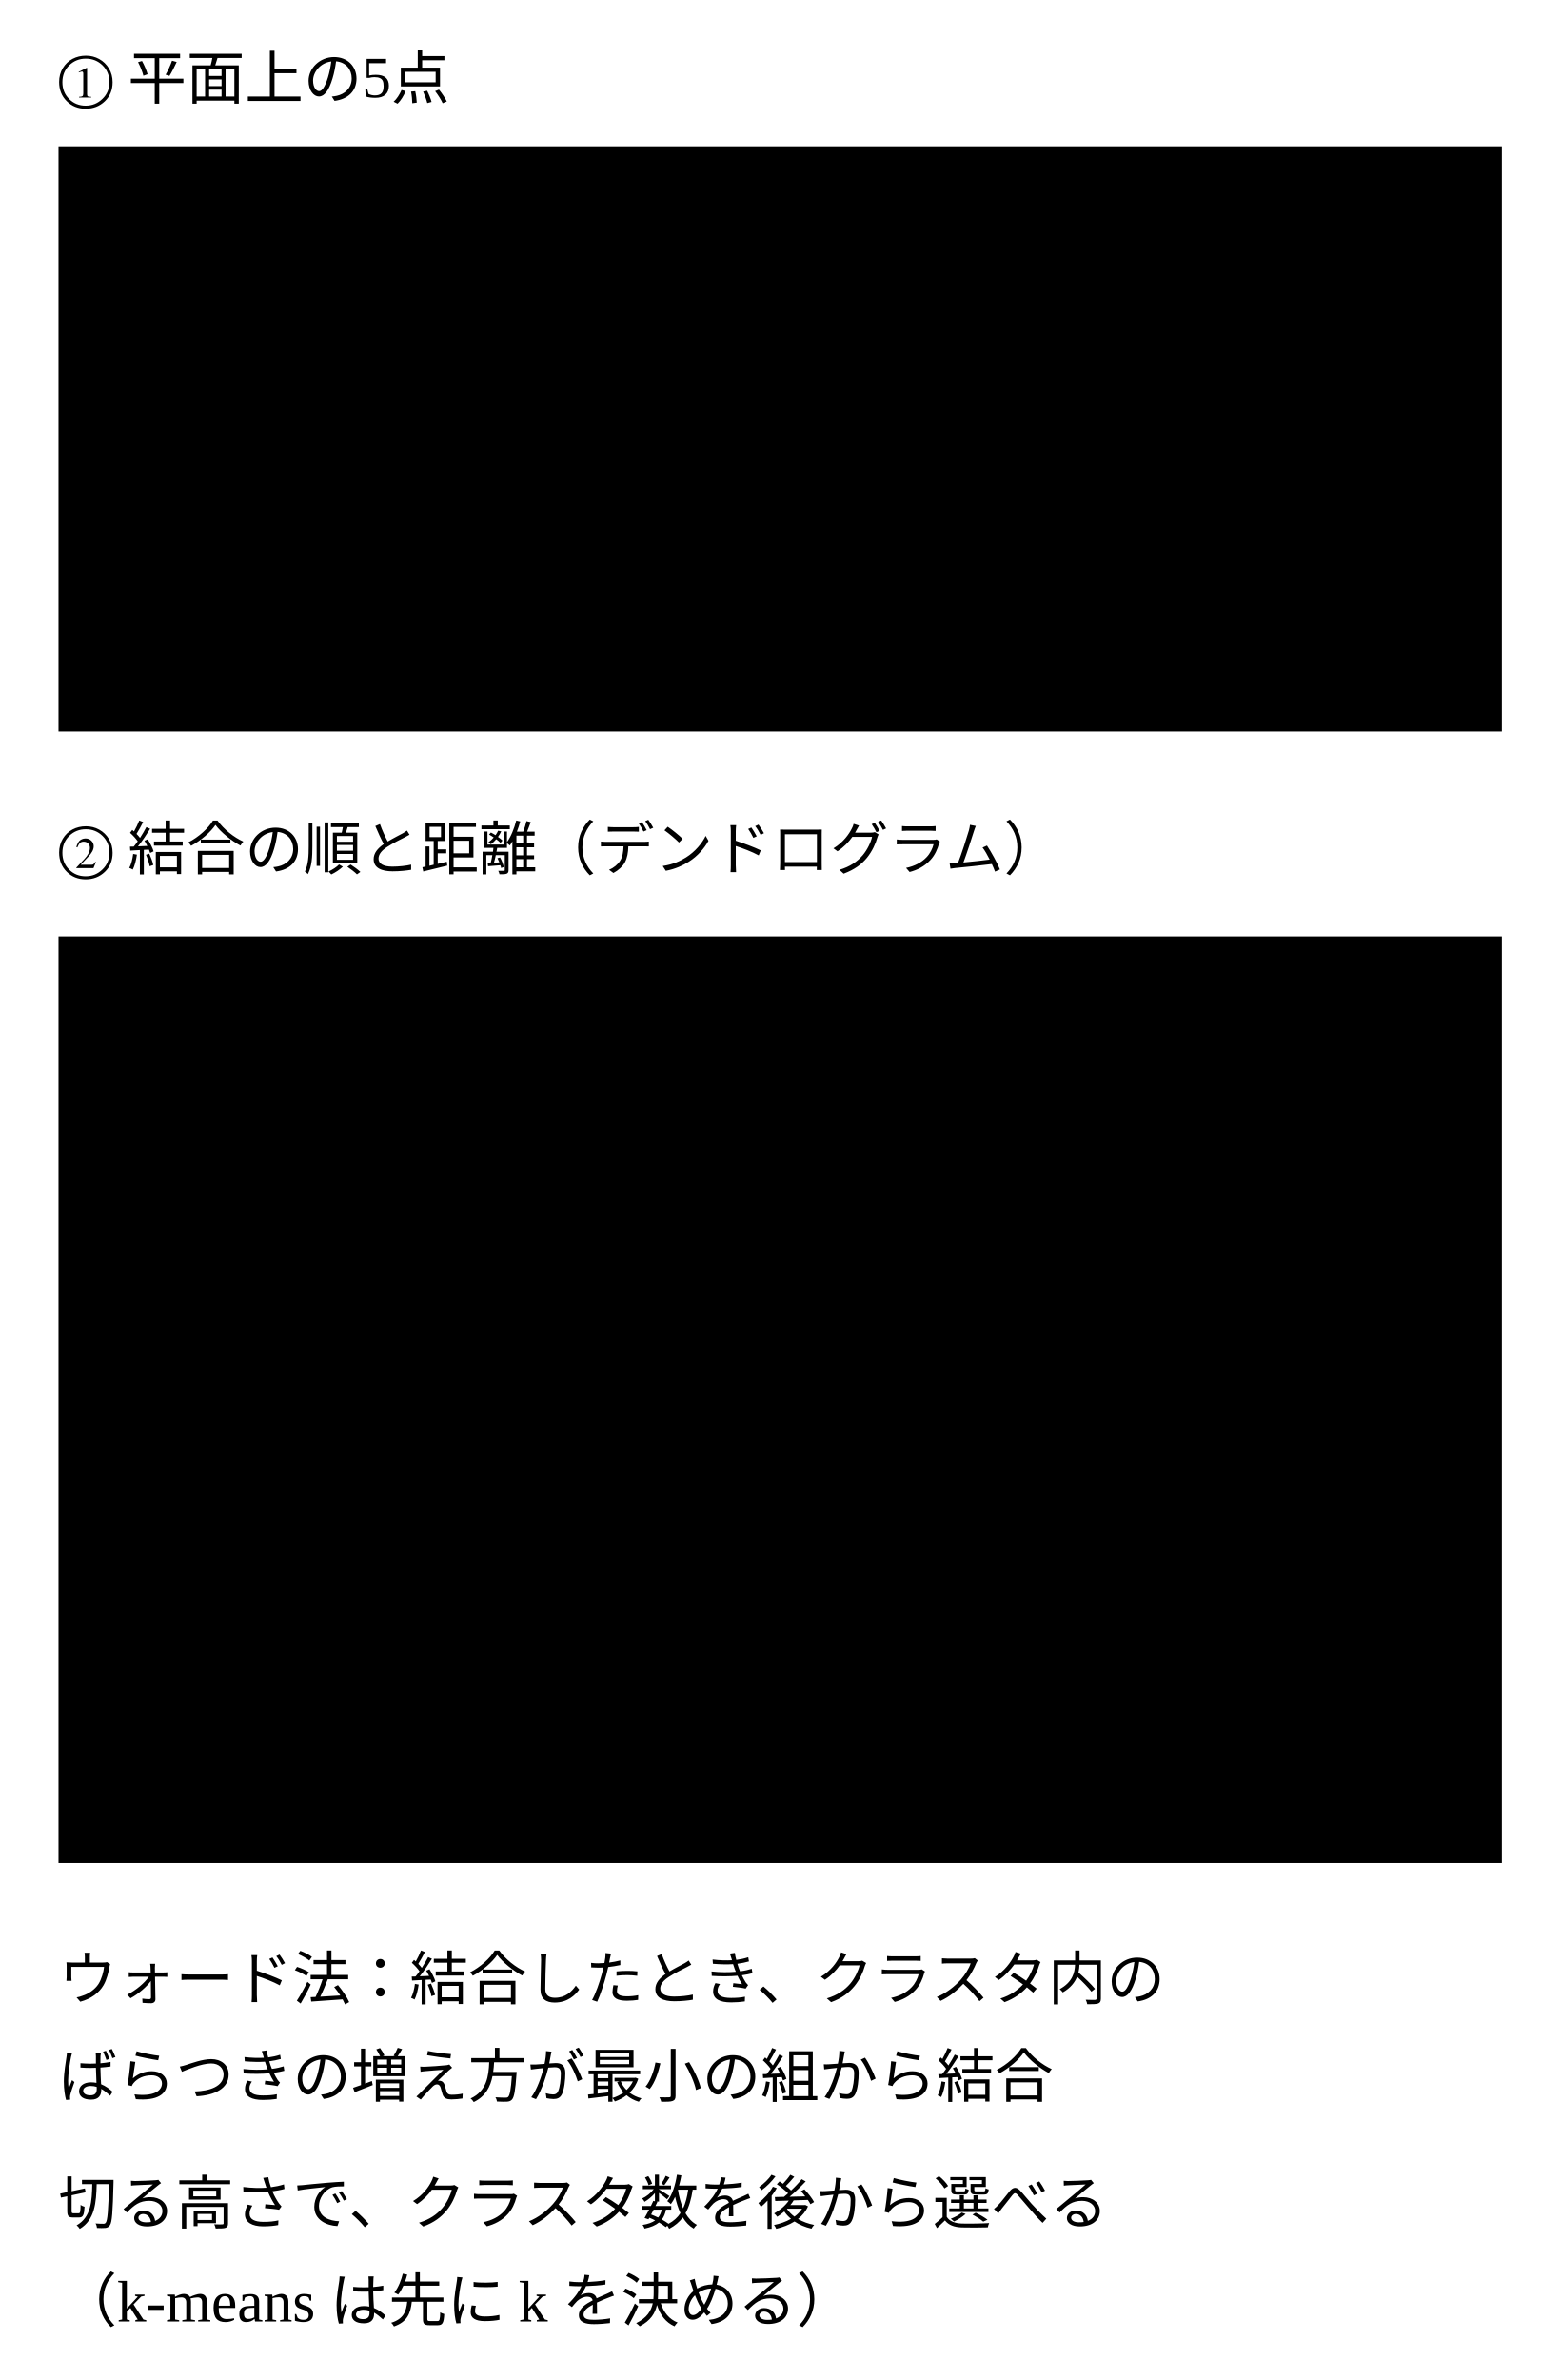
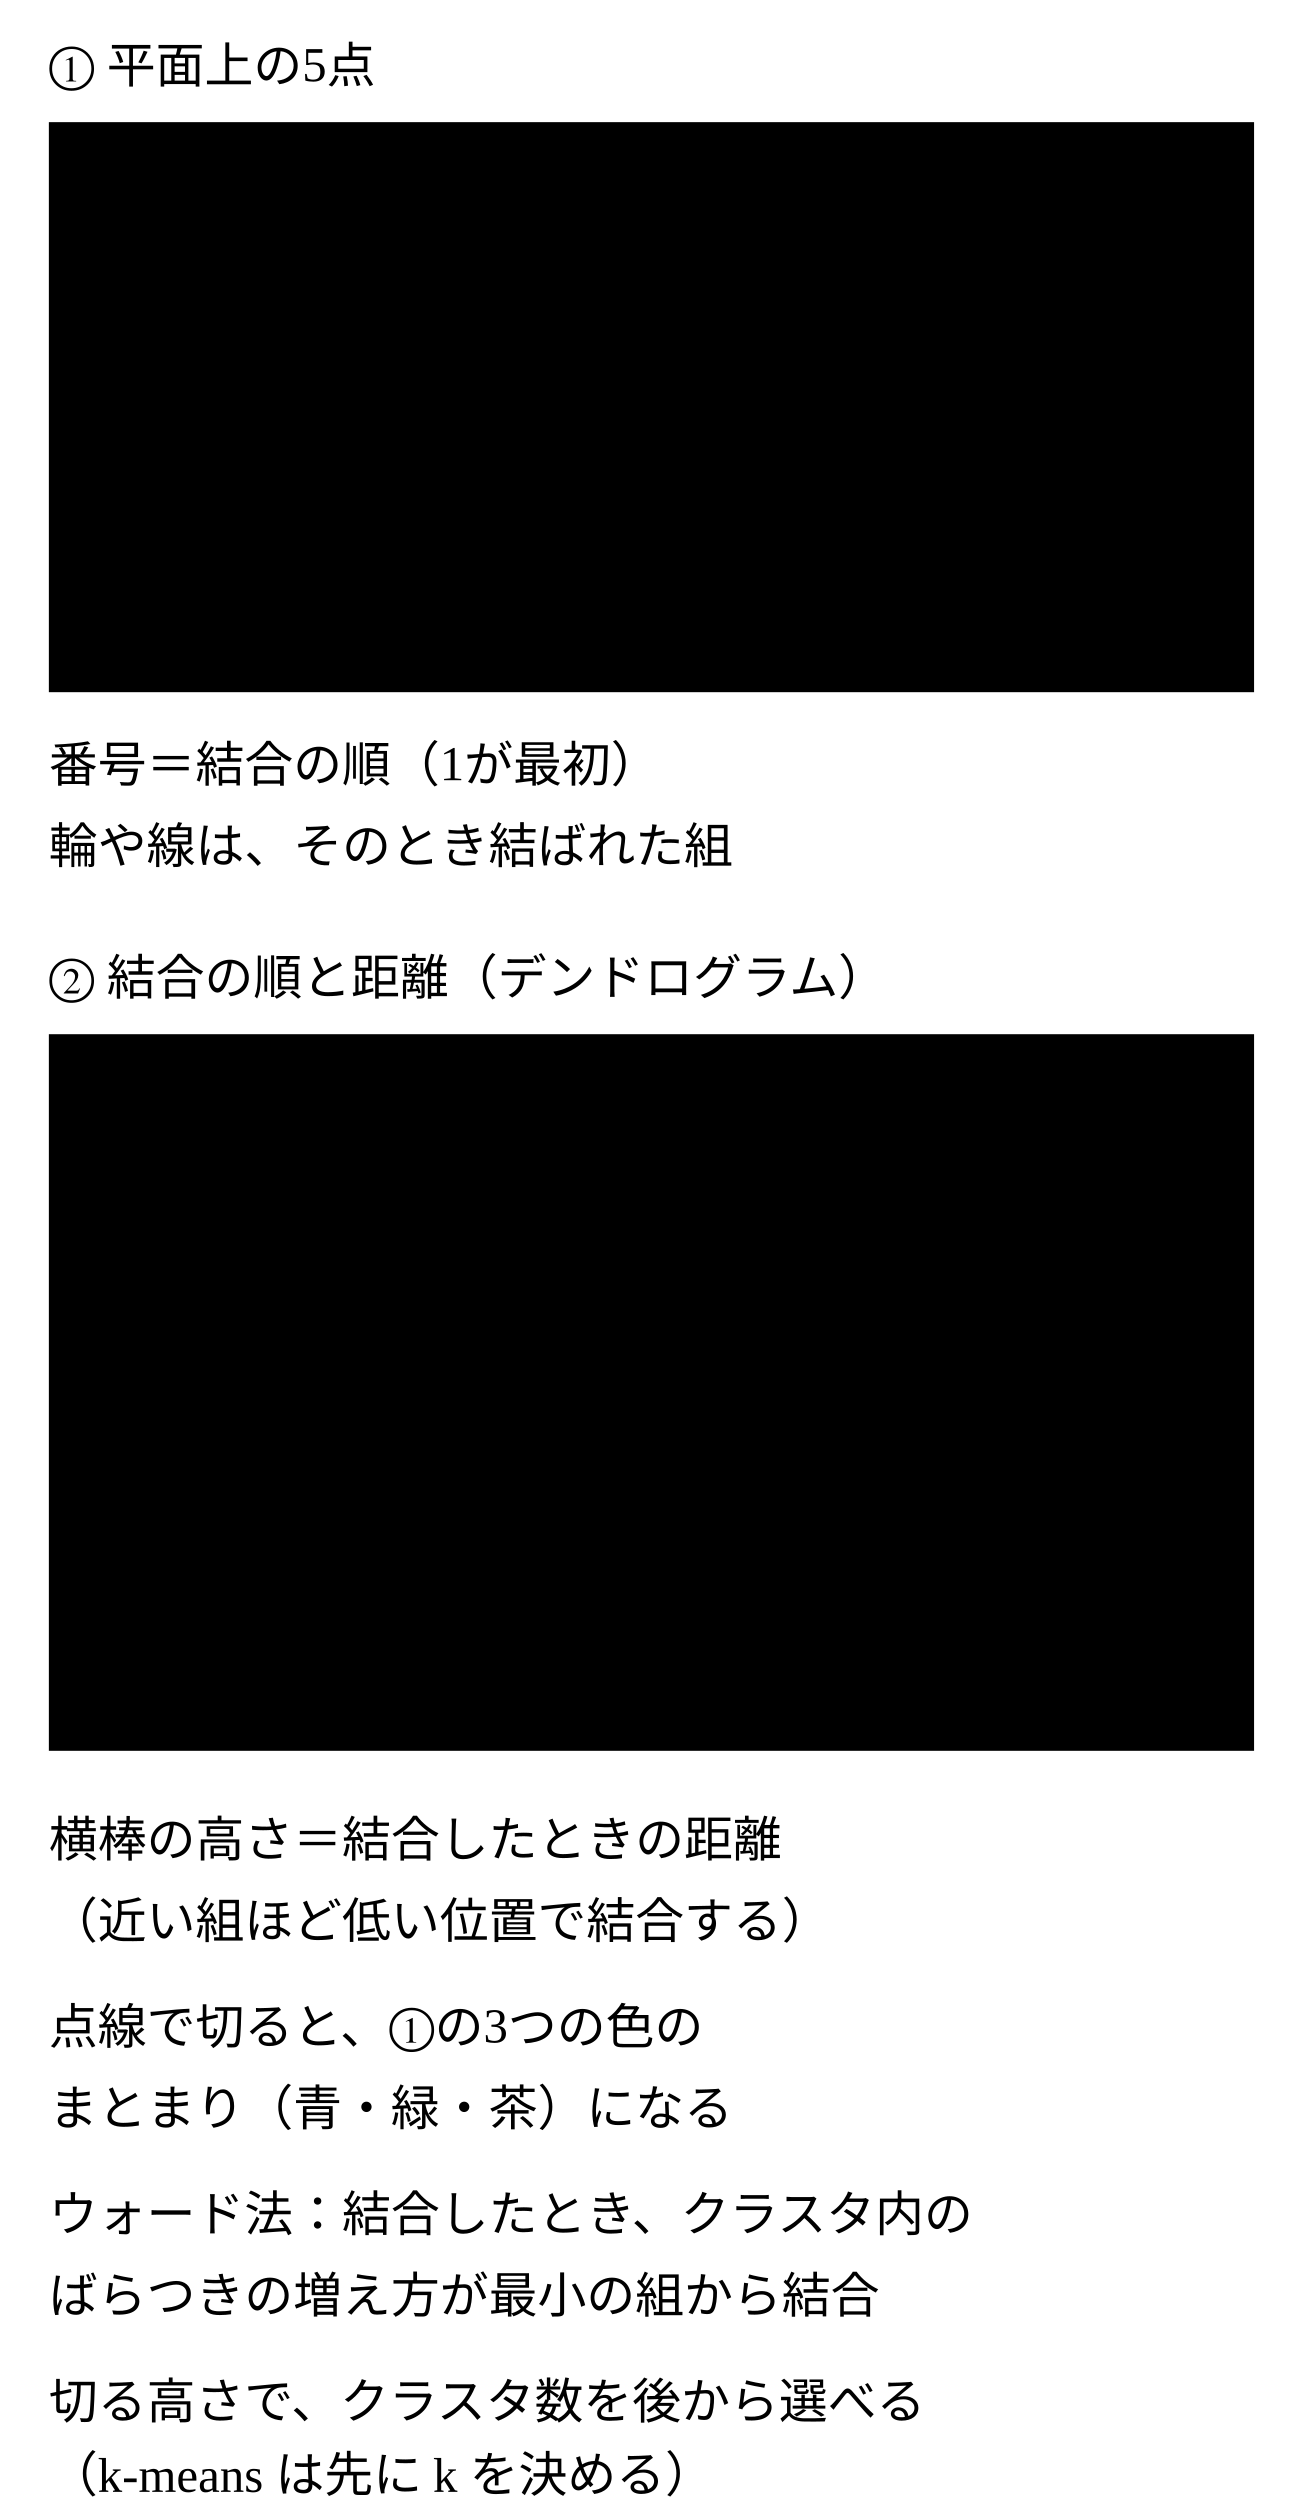
- <svg xmlns="http://www.w3.org/2000/svg" viewBox="0 0 320 488" role="img" aria-labelledby="fig-g-dendrogram-t fig-g-dendrogram-d">
+ <svg xmlns="http://www.w3.org/2000/svg" viewBox="0 0 320 614" role="img" aria-labelledby="fig-g-dendrogram-t fig-g-dendrogram-d">
  <text x="12" y="20" class="tb">① 平面上の5点</text>
-   <rect x="12" y="30" width="296" height="120" class="sb" stroke-width="1" />
-   <circle cx="52" cy="74" r="7" class="fs sa" stroke-width="2" />
-   <text x="64" y="66" class="tb">A</text>
-   <circle cx="74" cy="92" r="7" class="fs sa" stroke-width="2" />
-   <text x="86" y="84" class="tb">B</text>
-   <rect x="155" y="97" width="14" height="14" class="fs sok" stroke-width="2" />
-   <text x="174" y="96" class="tb">C</text>
-   <polygon points="238,122 246,137 230,137" class="fs swn" stroke-width="2" />
-   <text x="216" y="136" class="tb">D</text>
-   <polygon points="262,102 270,117 254,117" class="fs swn" stroke-width="2" />
-   <text x="274" y="102" class="tb">E</text>
-   <text x="12" y="178" class="tb">② 結合の順と距離（デンドログラム）</text>
-   <rect x="12" y="192" width="296" height="190" class="sb" stroke-width="1" />
-   <polyline points="68,352 68,336.71 122,336.71 122,352" class="l w2" />
-   <polyline points="230,352 230,335.2 284,335.2 284,352" class="l w2" />
-   <polyline points="176,352 176,296.45 257,296.45 257,335.2" class="l w2" />
-   <polyline points="95,336.71 95,218 216.5,218 216.5,296.45" class="l w2" />
-   <text x="68" y="374" class="tb" text-anchor="middle">A</text>
-   <text x="122" y="374" class="tb" text-anchor="middle">B</text>
-   <text x="176" y="374" class="tb" text-anchor="middle">C</text>
-   <text x="230" y="374" class="tb" text-anchor="middle">D</text>
-   <text x="284" y="374" class="tb" text-anchor="middle">E</text>
-   <text x="20" y="210" class="tm">距離</text>
-   <line x1="16" y1="315.82" x2="304" y2="315.82" class="l sng w2 dsh" />
-   <text x="20" y="287.82" class="tb tng">ここで切ると</text>
-   <text x="20" y="305.82" class="tb tng">3 クラスタ</text>
-   <text x="12" y="410">ウォード法：結合したとき、クラスタ内の</text>
-   <text x="12" y="430">ばらつきの増え方が最小の組から結合</text>
-   <text x="12" y="456" class="tb">切る高さで、クラスタ数を後から選べる</text>
-   <text x="12" y="476" class="tm">（k-means は先に k を決める）</text>
+   <rect x="12" y="30" width="296" height="140" class="sb" stroke-width="1" />
+   <ellipse cx="62" cy="88" rx="38" ry="26" class="sa w2" />
+   <ellipse cx="250" cy="126" rx="42" ry="28" class="swn w2" />
+   <line x1="157" y1="114" x2="209" y2="124" class="l w2" />
+   <path d="M 90,68 Q 130,44 184,108" class="l w2 dsh" />
+   <circle cx="52" cy="80" r="7" class="fs sa" stroke-width="2" />
+   <text x="44" y="78" class="tb" text-anchor="end">A</text>
+   <circle cx="70" cy="96" r="7" class="fs sa" stroke-width="2" />
+   <text x="80" y="100" class="tb">B</text>
+   <rect x="143" y="105" width="14" height="14" class="fs sok" stroke-width="2" />
+   <text x="150" y="138" class="tb" text-anchor="middle">C</text>
+   <polygon points="240,128 248,143 232,143" class="fs swn" stroke-width="2" />
+   <text x="228" y="142" class="tb" text-anchor="end">D</text>
+   <polygon points="260,106 268,121 252,121" class="fs swn" stroke-width="2" />
+   <text x="276" y="117" class="tb">E</text>
+   <circle cx="62" cy="62" r="8" class="fs l w1" />
+   <text x="62" y="66.5" class="tb" text-anchor="middle">1</text>
+   <circle cx="250" cy="98" r="8" class="fs l w1" />
+   <text x="250" y="102.5" class="tb" text-anchor="middle">2</text>
+   <circle cx="184" cy="118" r="8" class="fs l w1" />
+   <text x="184" y="122.5" class="tb" text-anchor="middle">3</text>
+   <circle cx="133" cy="66" r="8" class="fs l w1" />
+   <text x="133" y="70.5" class="tb" text-anchor="middle">4</text>
+   <text x="12" y="192" class="tb">番号＝結合の順（1が最初）</text>
+   <text x="12" y="212" class="tm">輪や線は、そのとき結ばれた組</text>
+   <text x="12" y="244" class="tb">② 結合の順と距離（デンドログラム）</text>
+   <rect x="12" y="254" width="296" height="176" class="sb" stroke-width="1" />
+   <polyline points="68,396 68,372 122,372 122,396" class="l sa w2" />
+   <line x1="95" y1="372" x2="95" y2="349" class="l sa w2" />
+   <line x1="176" y1="396" x2="176" y2="349" class="l sok w2" />
+   <polyline points="230,396 230,368 284,368 284,396" class="l swn w2" />
+   <line x1="257" y1="368" x2="257" y2="349" class="l swn w2" />
+   <polyline points="95,349 95,282 216.5,282 216.5,330" class="l w2" />
+   <polyline points="176,349 176,330 257,330 257,349" class="l w2" />
+   <line x1="16" y1="349" x2="304" y2="349" class="l sng w2 dsh" />
+   <circle cx="80" cy="372" r="8" class="fs l w1" />
+   <text x="80" y="376.5" class="tb" text-anchor="middle">1</text>
+   <circle cx="243" cy="368" r="8" class="fs l w1" />
+   <text x="243" y="372.5" class="tb" text-anchor="middle">2</text>
+   <circle cx="192" cy="330" r="8" class="fs l w1" />
+   <text x="192" y="334.5" class="tb" text-anchor="middle">3</text>
+   <circle cx="150" cy="282" r="8" class="fs l w1" />
+   <text x="150" y="286.5" class="tb" text-anchor="middle">4</text>
+   <text x="68" y="418" class="tb" text-anchor="middle">A</text>
+   <text x="122" y="418" class="tb" text-anchor="middle">B</text>
+   <text x="176" y="418" class="tb" text-anchor="middle">C</text>
+   <text x="230" y="418" class="tb" text-anchor="middle">D</text>
+   <text x="284" y="418" class="tb" text-anchor="middle">E</text>
+   <text x="20" y="272" class="tm">距離（上ほど遠い）</text>
+   <text x="20" y="343" class="tb tng">切る線</text>
+   <text x="12" y="456" class="tb">横棒の高さ＝結合したときの距離</text>
+   <text x="12" y="476" class="tm">（近い組ほど低い位置で結合する）</text>
+   <text x="12" y="502" class="tb">点線で切ると、①の3つの色の</text>
+   <text x="12" y="522" class="tb">まとまり（青・緑・茶）になる</text>
+   <text x="12" y="548">ウォード法：結合したとき、クラスタ内の</text>
+   <text x="12" y="568">ばらつきの増え方が最小の組から結合</text>
+   <text x="12" y="594" class="tb">切る高さで、クラスタ数を後から選べる</text>
+   <text x="12" y="612" class="tm">（k-means は先に k を決める）</text>
</svg>
